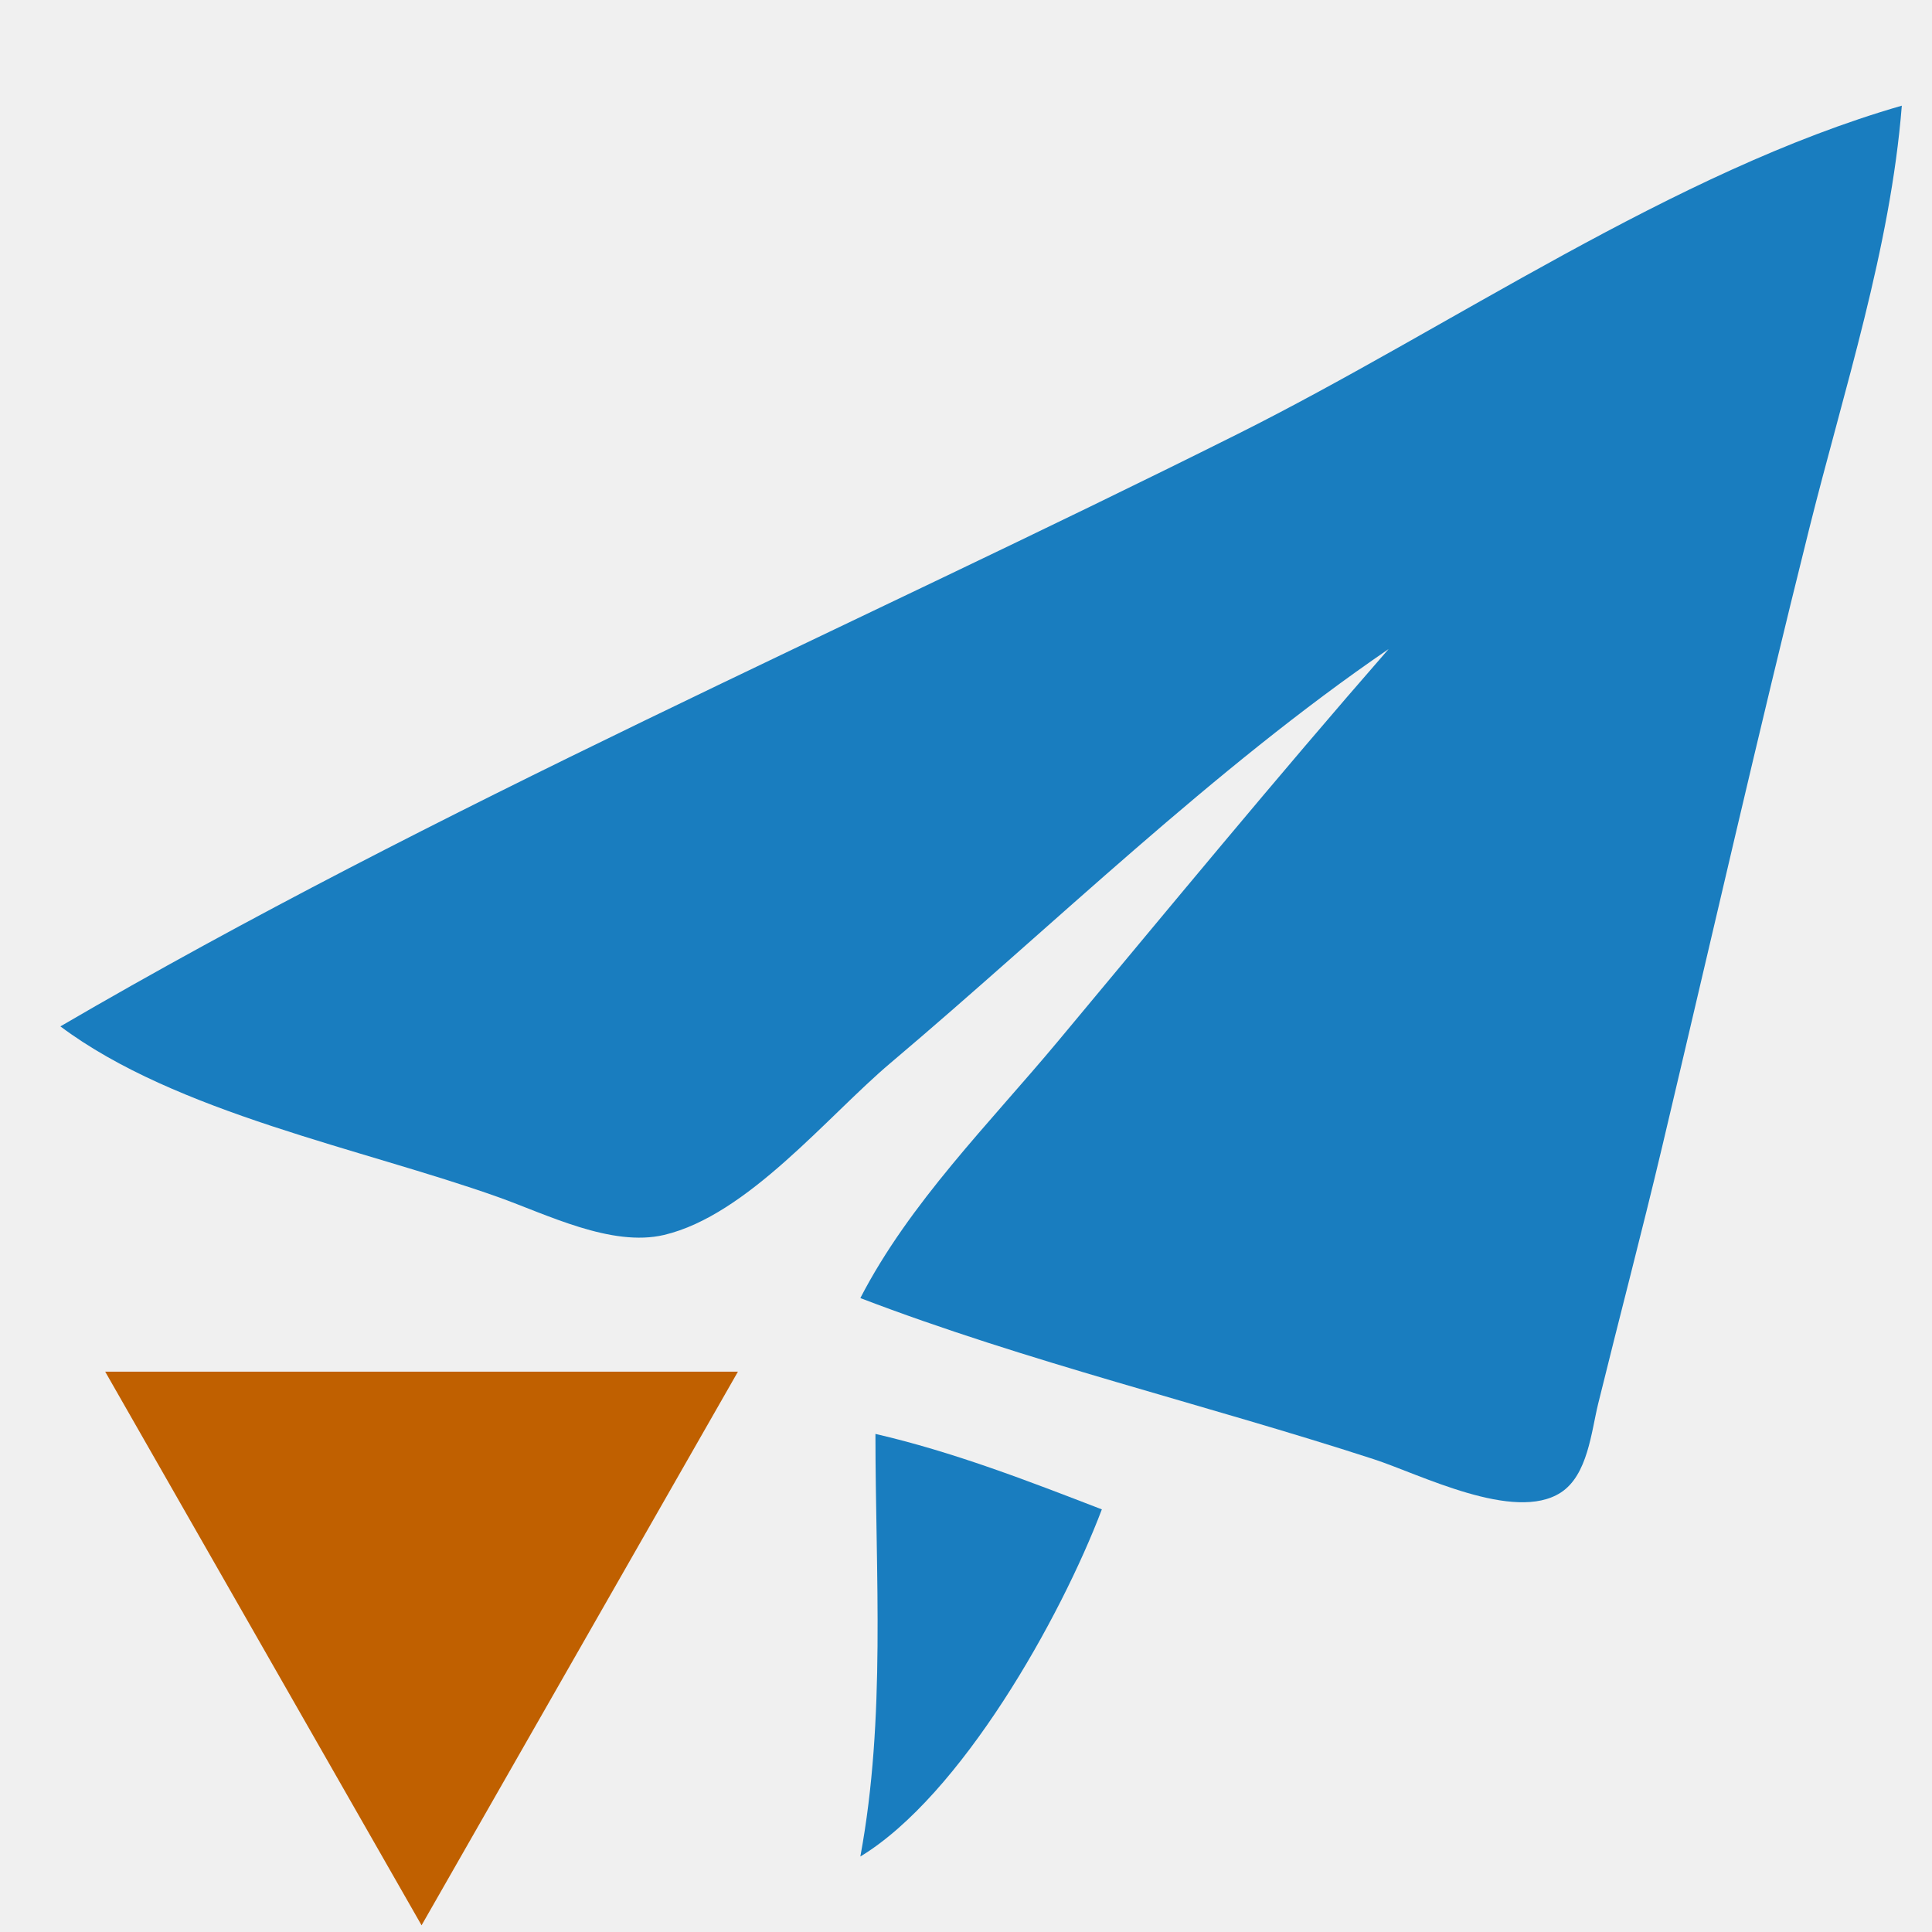
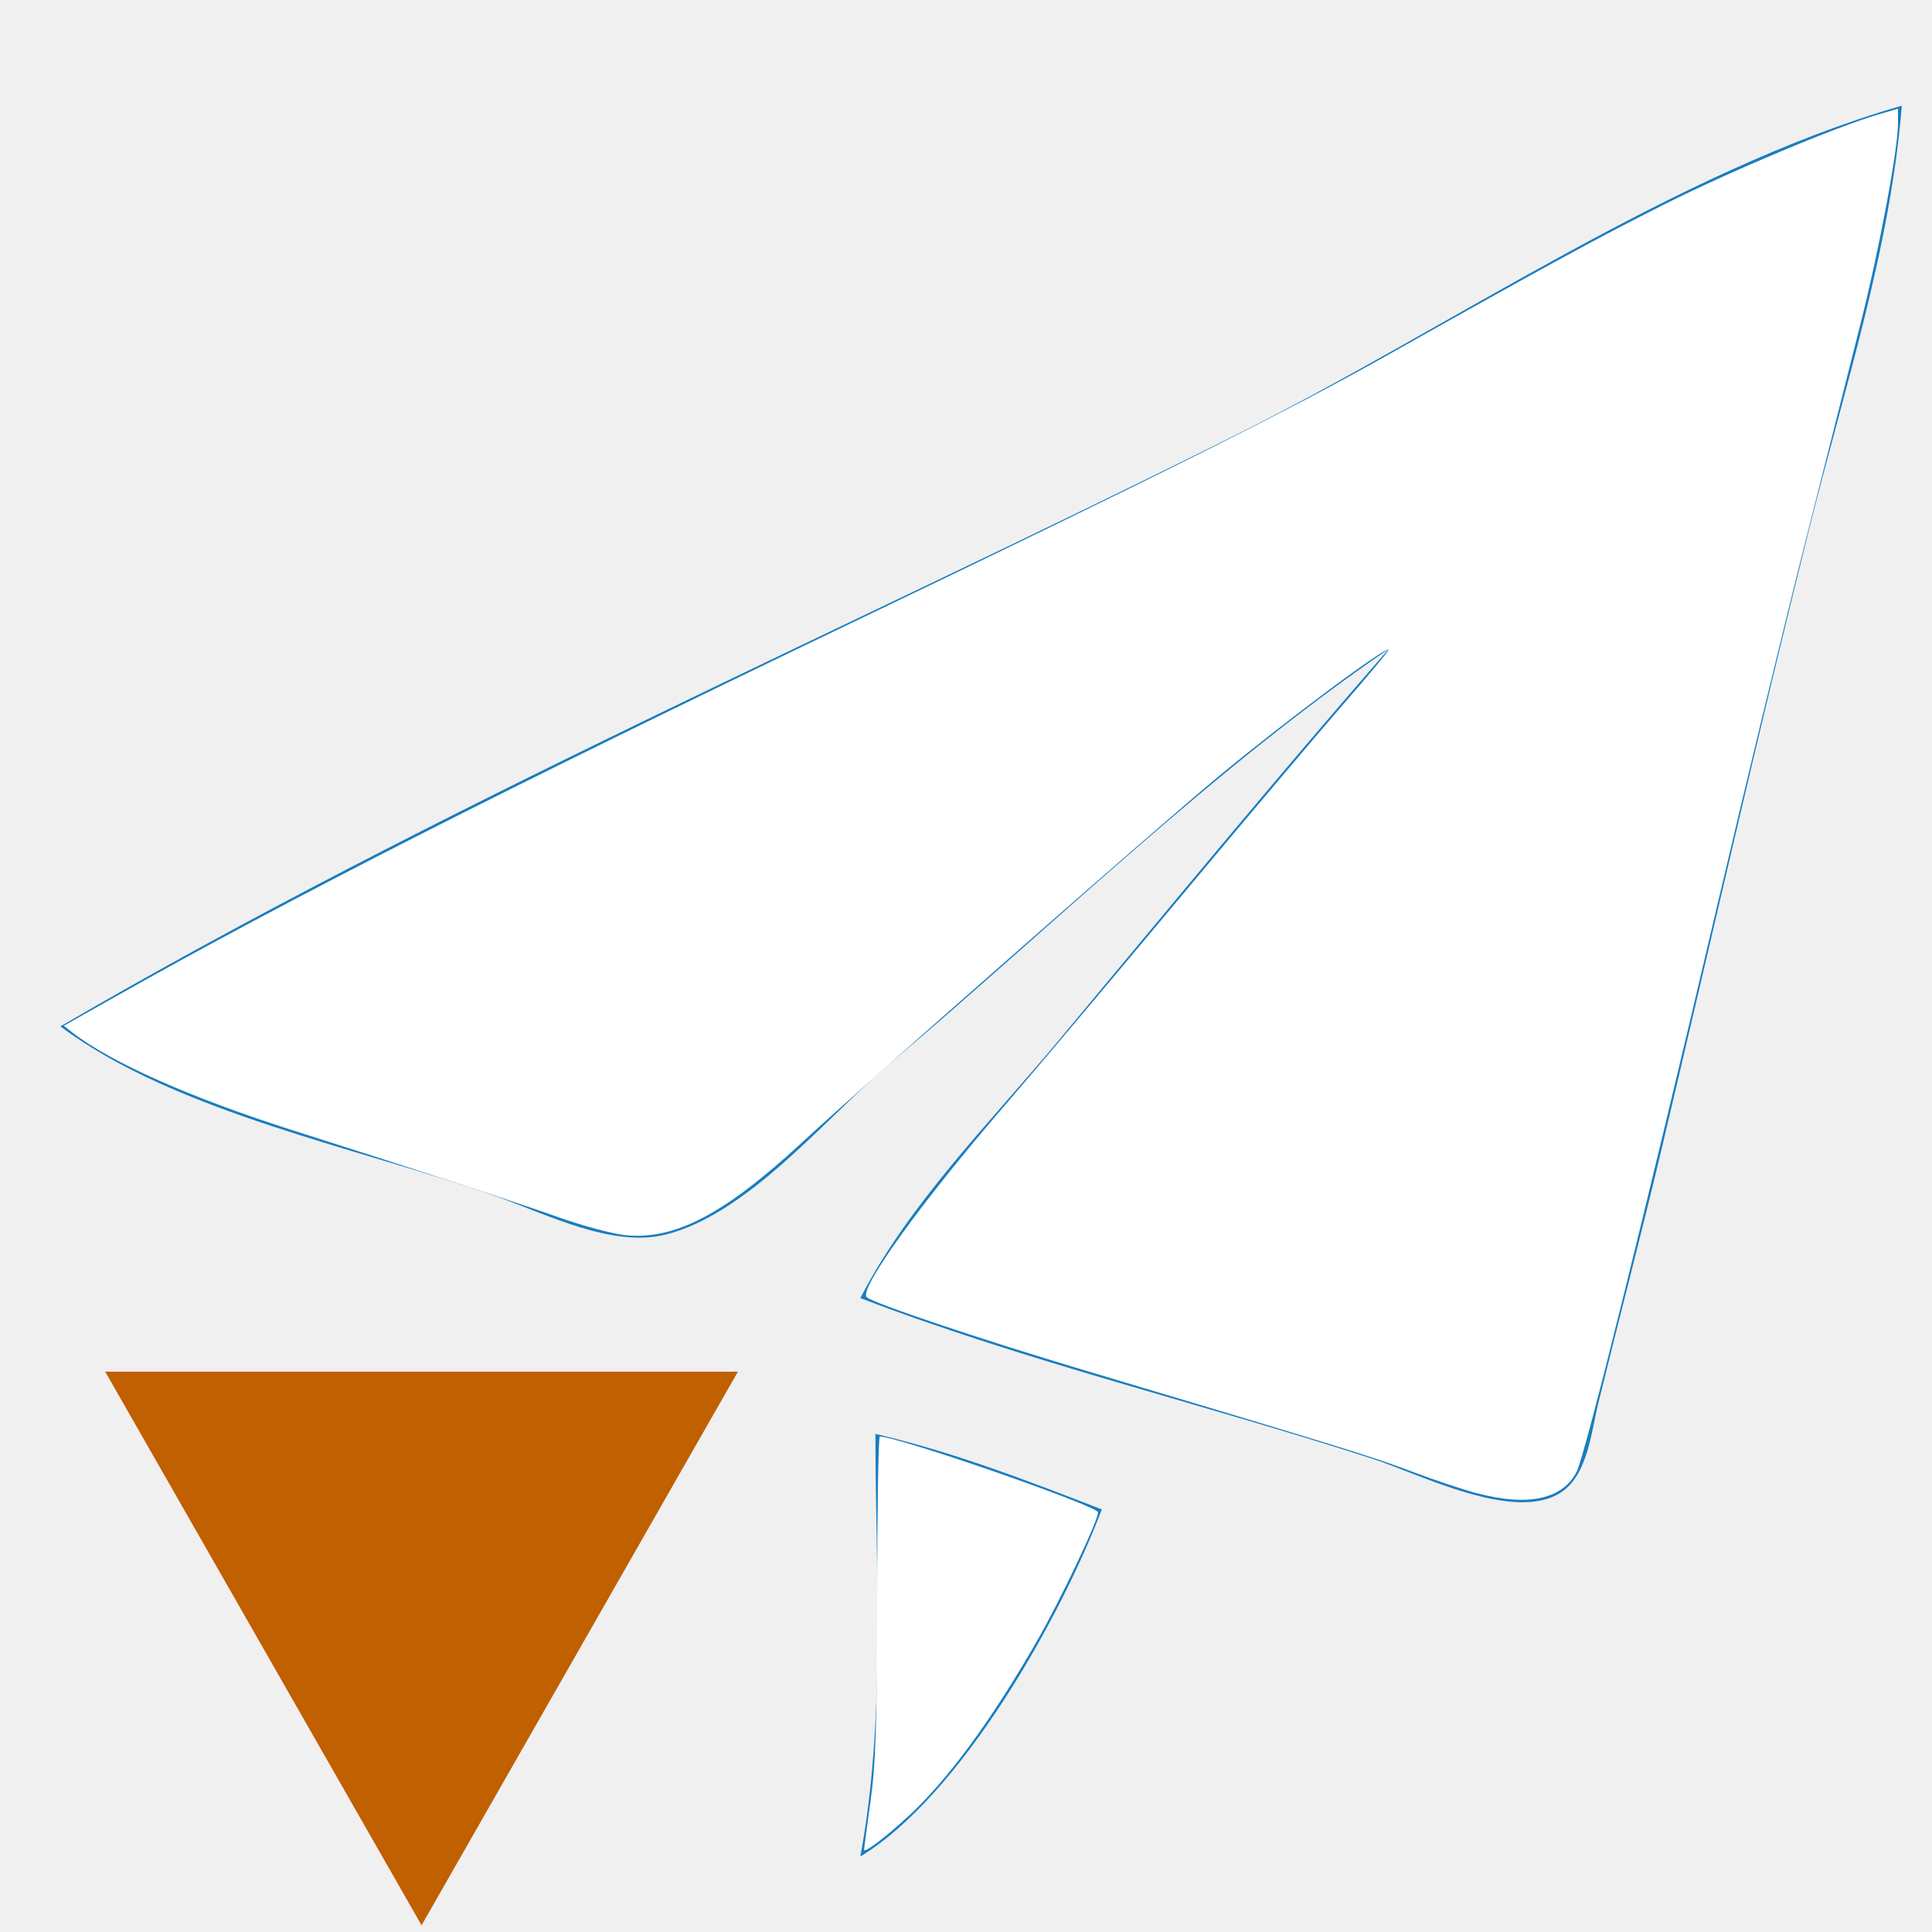
<svg xmlns="http://www.w3.org/2000/svg" width="128" height="128">
  <g>
-     <rect x="-1" y="-1" width="130" height="130" id="canvas_background" fill="none" />
+     <rect x="-1" y="-1" width="36.595" height="36.595" id="canvas_background" fill="none" />
  </g>
  <g>
    <path d="m4,68c7.678,5.744 19.959,8.09 29,11.308c3.225,1.148 7.512,3.333 11,2.509c5.526,-1.307 10.789,-7.834 15,-11.392c10.81,-9.134 21.323,-19.44 33,-27.424c-7.45,8.534 -14.661,17.3 -21.92,26c-4.526,5.425 -9.832,10.704 -13.08,17c11.072,4.239 22.726,7.009 34,10.67c3.063,0.995 9.324,4.219 12.411,2.212c1.782,-1.158 2.014,-4.014 2.472,-5.883c1.393,-5.67 2.886,-11.318 4.233,-16.999c3.239,-13.665 6.356,-27.375 9.757,-41c2.294,-9.187 5.374,-18.533 6.127,-28c-15.141,4.362 -29.887,14.696 -44,21.753c-25.886,12.943 -53.01,24.661 -78,39.247z" id="path4" fill="#197dbf" />
    <path d="m58,95c0,9.296 0.702,18.831 -1,28c6.666,-4.044 13.265,-15.784 16,-23c-4.937,-1.904 -9.836,-3.805 -15,-5z" id="path8" fill="#197dbf" />
-     <rect id="rect15661" width="17.258" height="16.108" x="9.78" y="7.576" fill-opacity="0" fill="#000000" />
+     <path d="m97.873,98.938c-0.963,-0.254 -2.931,-0.91 -4.375,-1.459c-2.5,-0.95 -4.812,-1.665 -21.625,-6.686c-6.949,-2.075 -14.027,-4.452 -14.451,-4.853c-0.545,-0.515 3.571,-6.23 9.15,-12.706c2.1,-2.438 7.293,-8.594 11.54,-13.682c4.247,-5.088 9.109,-10.846 10.804,-12.796c1.695,-1.95 3.082,-3.615 3.082,-3.7c0,-0.385 -6.796,4.677 -11.332,8.439c-3.81,3.161 -23.516,20.481 -27.541,24.206c-5.127,4.745 -8.427,6.473 -11.71,6.13c-0.84,-0.088 -2.824,-0.62 -4.41,-1.183c-2.909,-1.032 -8.978,-3.018 -17.549,-5.742c-6.79,-2.158 -12.111,-4.517 -14.656,-6.498l-0.573,-0.446l3.338,-1.884c11.649,-6.575 25.834,-13.776 49.058,-24.905c19.781,-9.479 28.784,-13.977 35.25,-17.614c10.639,-5.983 14.148,-7.893 18.533,-10.088c4.305,-2.155 11.274,-5.078 14.03,-5.885l1.312,-0.384l0,0.962c0,1.73 -1.243,8.375 -2.489,13.306c-0.671,2.656 -2.345,9.274 -3.72,14.705c-1.375,5.431 -3.977,16.175 -5.783,23.875c-4.822,20.559 -8.747,36.367 -9.301,37.456c-0.928,1.824 -3.207,2.319 -6.582,1.43z" id="path15776" stroke-width="0.25" fill="#ffffff" />
+     <path d="m57.248,122.548c0,-0.089 0.192,-1.531 0.426,-3.205c0.345,-2.464 0.429,-5.052 0.438,-13.605c0.006,-5.809 0.086,-10.562 0.179,-10.562c1.2,-0.001 14.457,4.603 14.457,5.02c0,0.562 -2.486,5.801 -4.036,8.508c-3.031,5.29 -5.968,9.283 -8.596,11.685c-1.537,1.405 -2.868,2.406 -2.868,2.159z" id="path15778" stroke-width="0.25" fill="#ffffff" />
    <path id="svg_2" d="m6.97,127.556l20.961,-36.681l20.961,36.681l-41.921,0z" stroke-opacity="null" stroke-width="null" fill="#C06000" stroke="null" transform="rotate(180 27.93025,109.2156) " />
  </g>
</svg>
